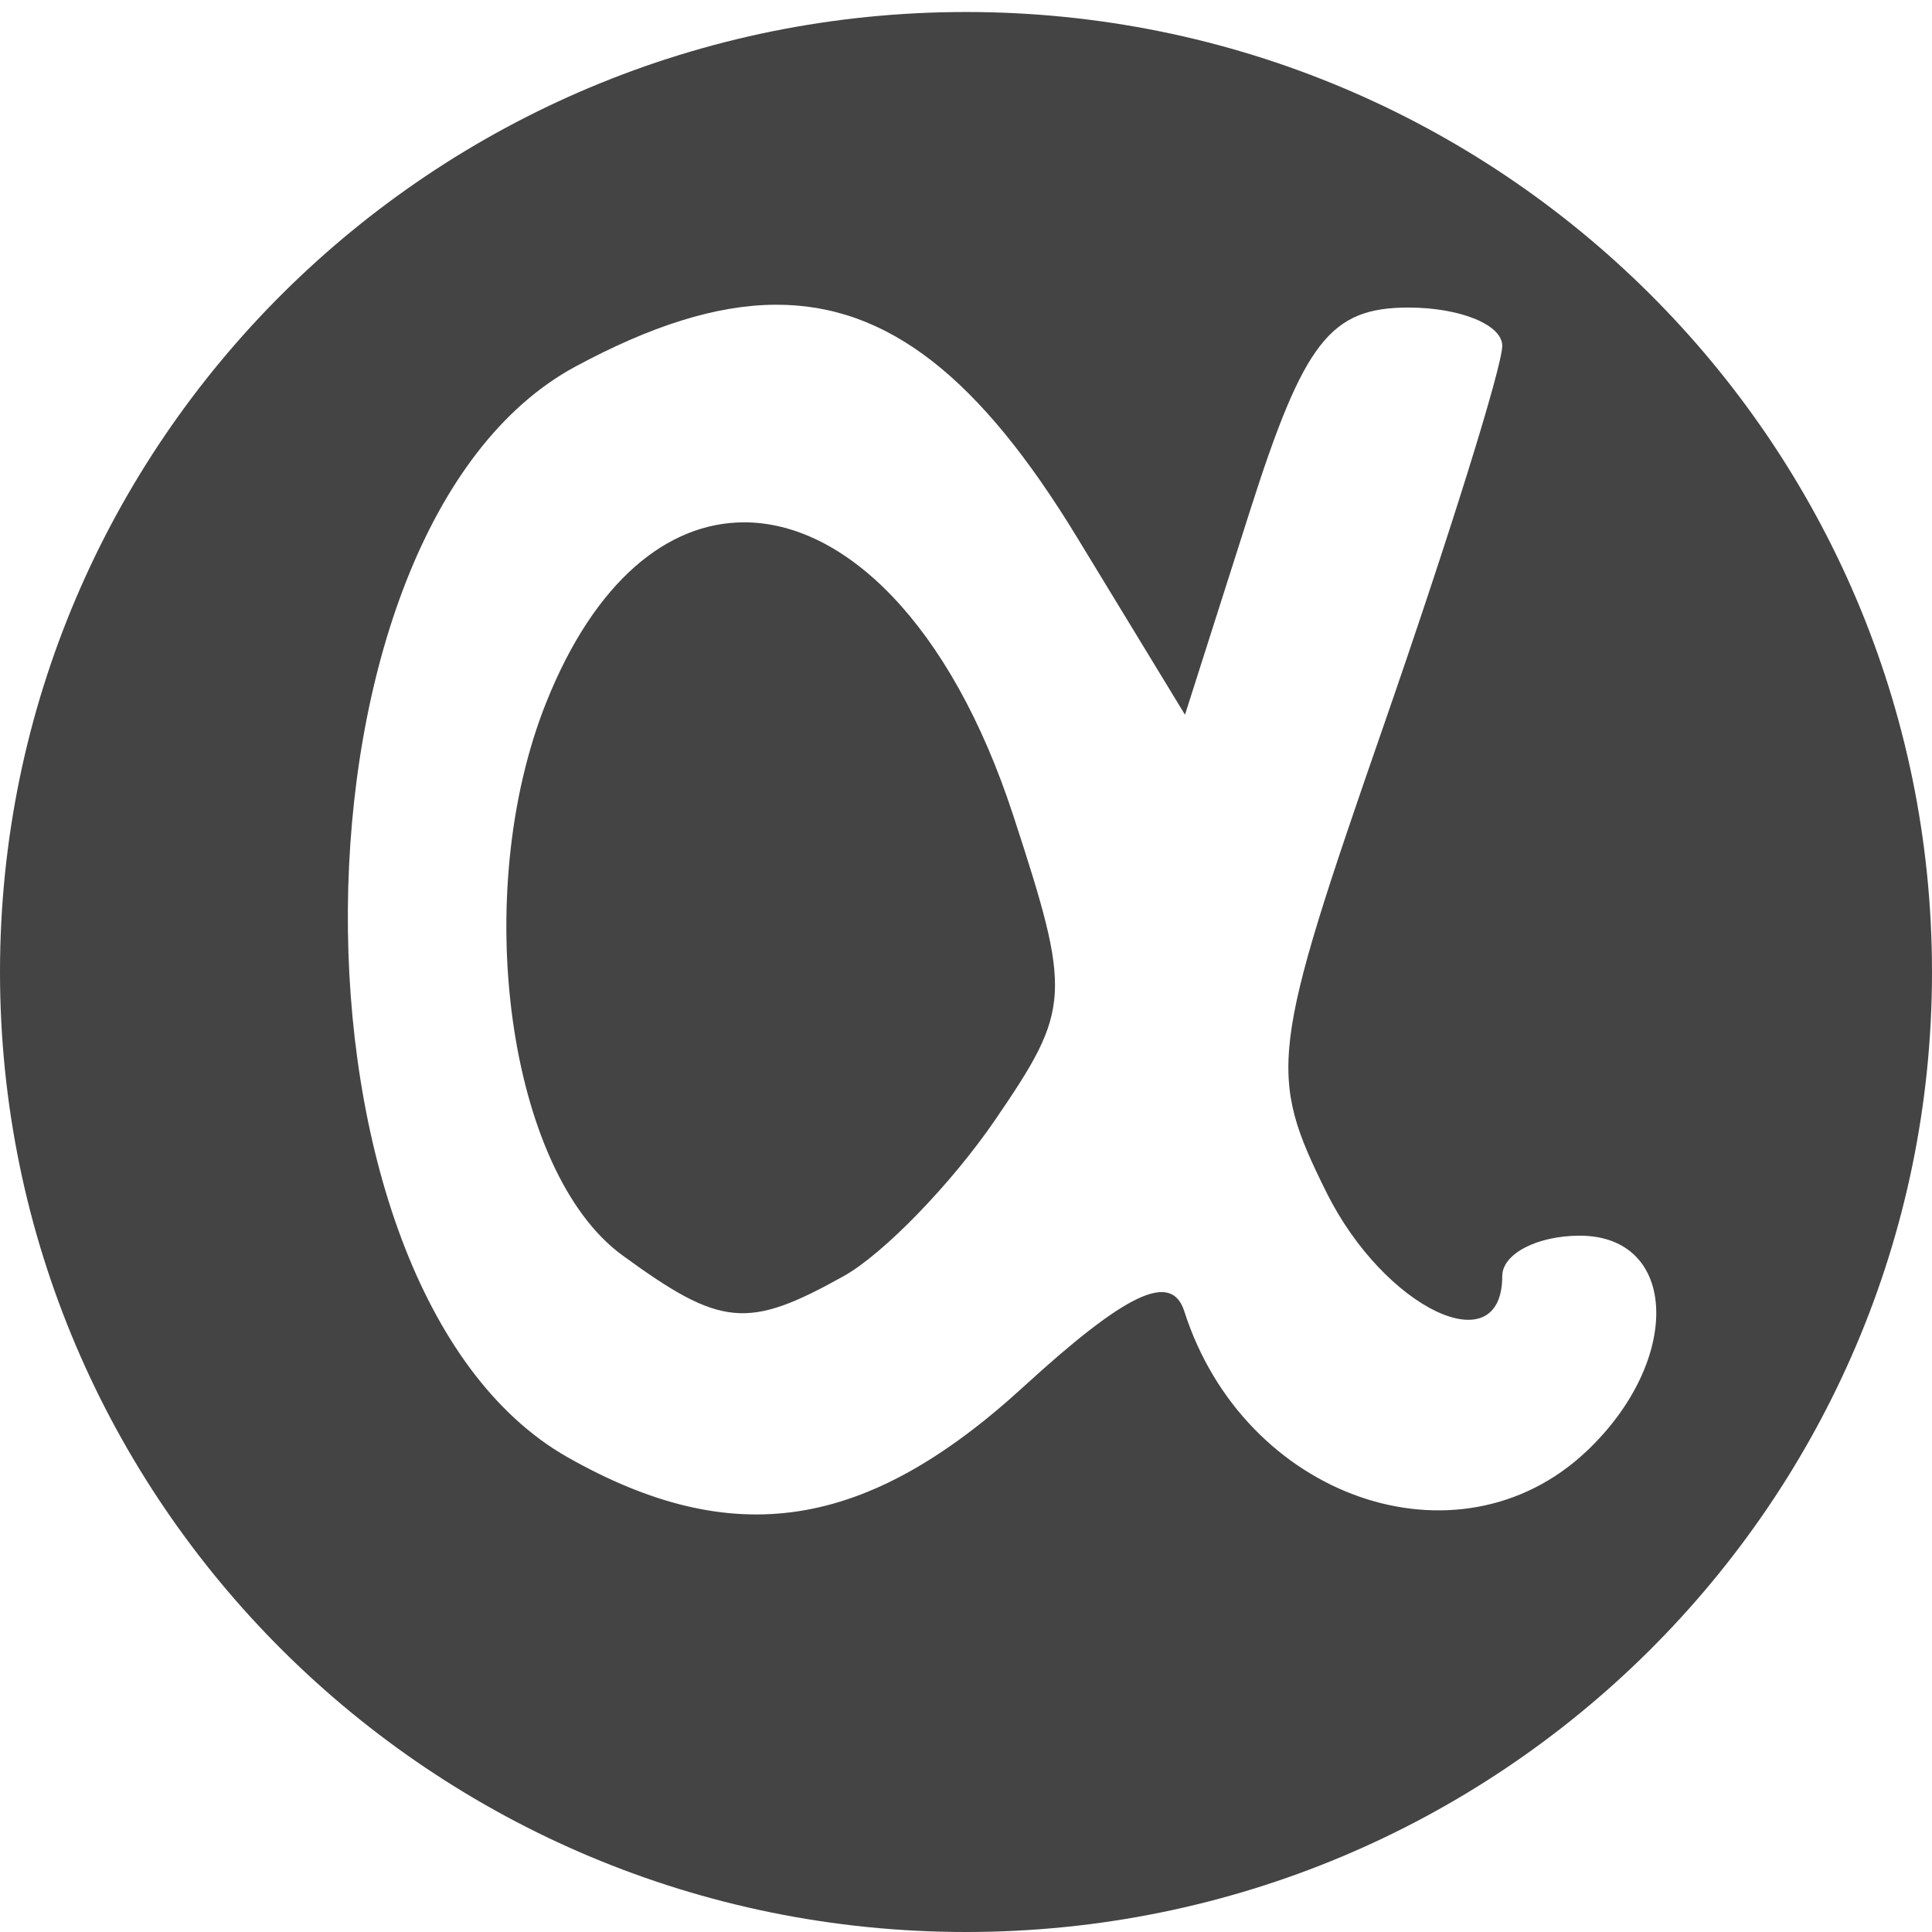
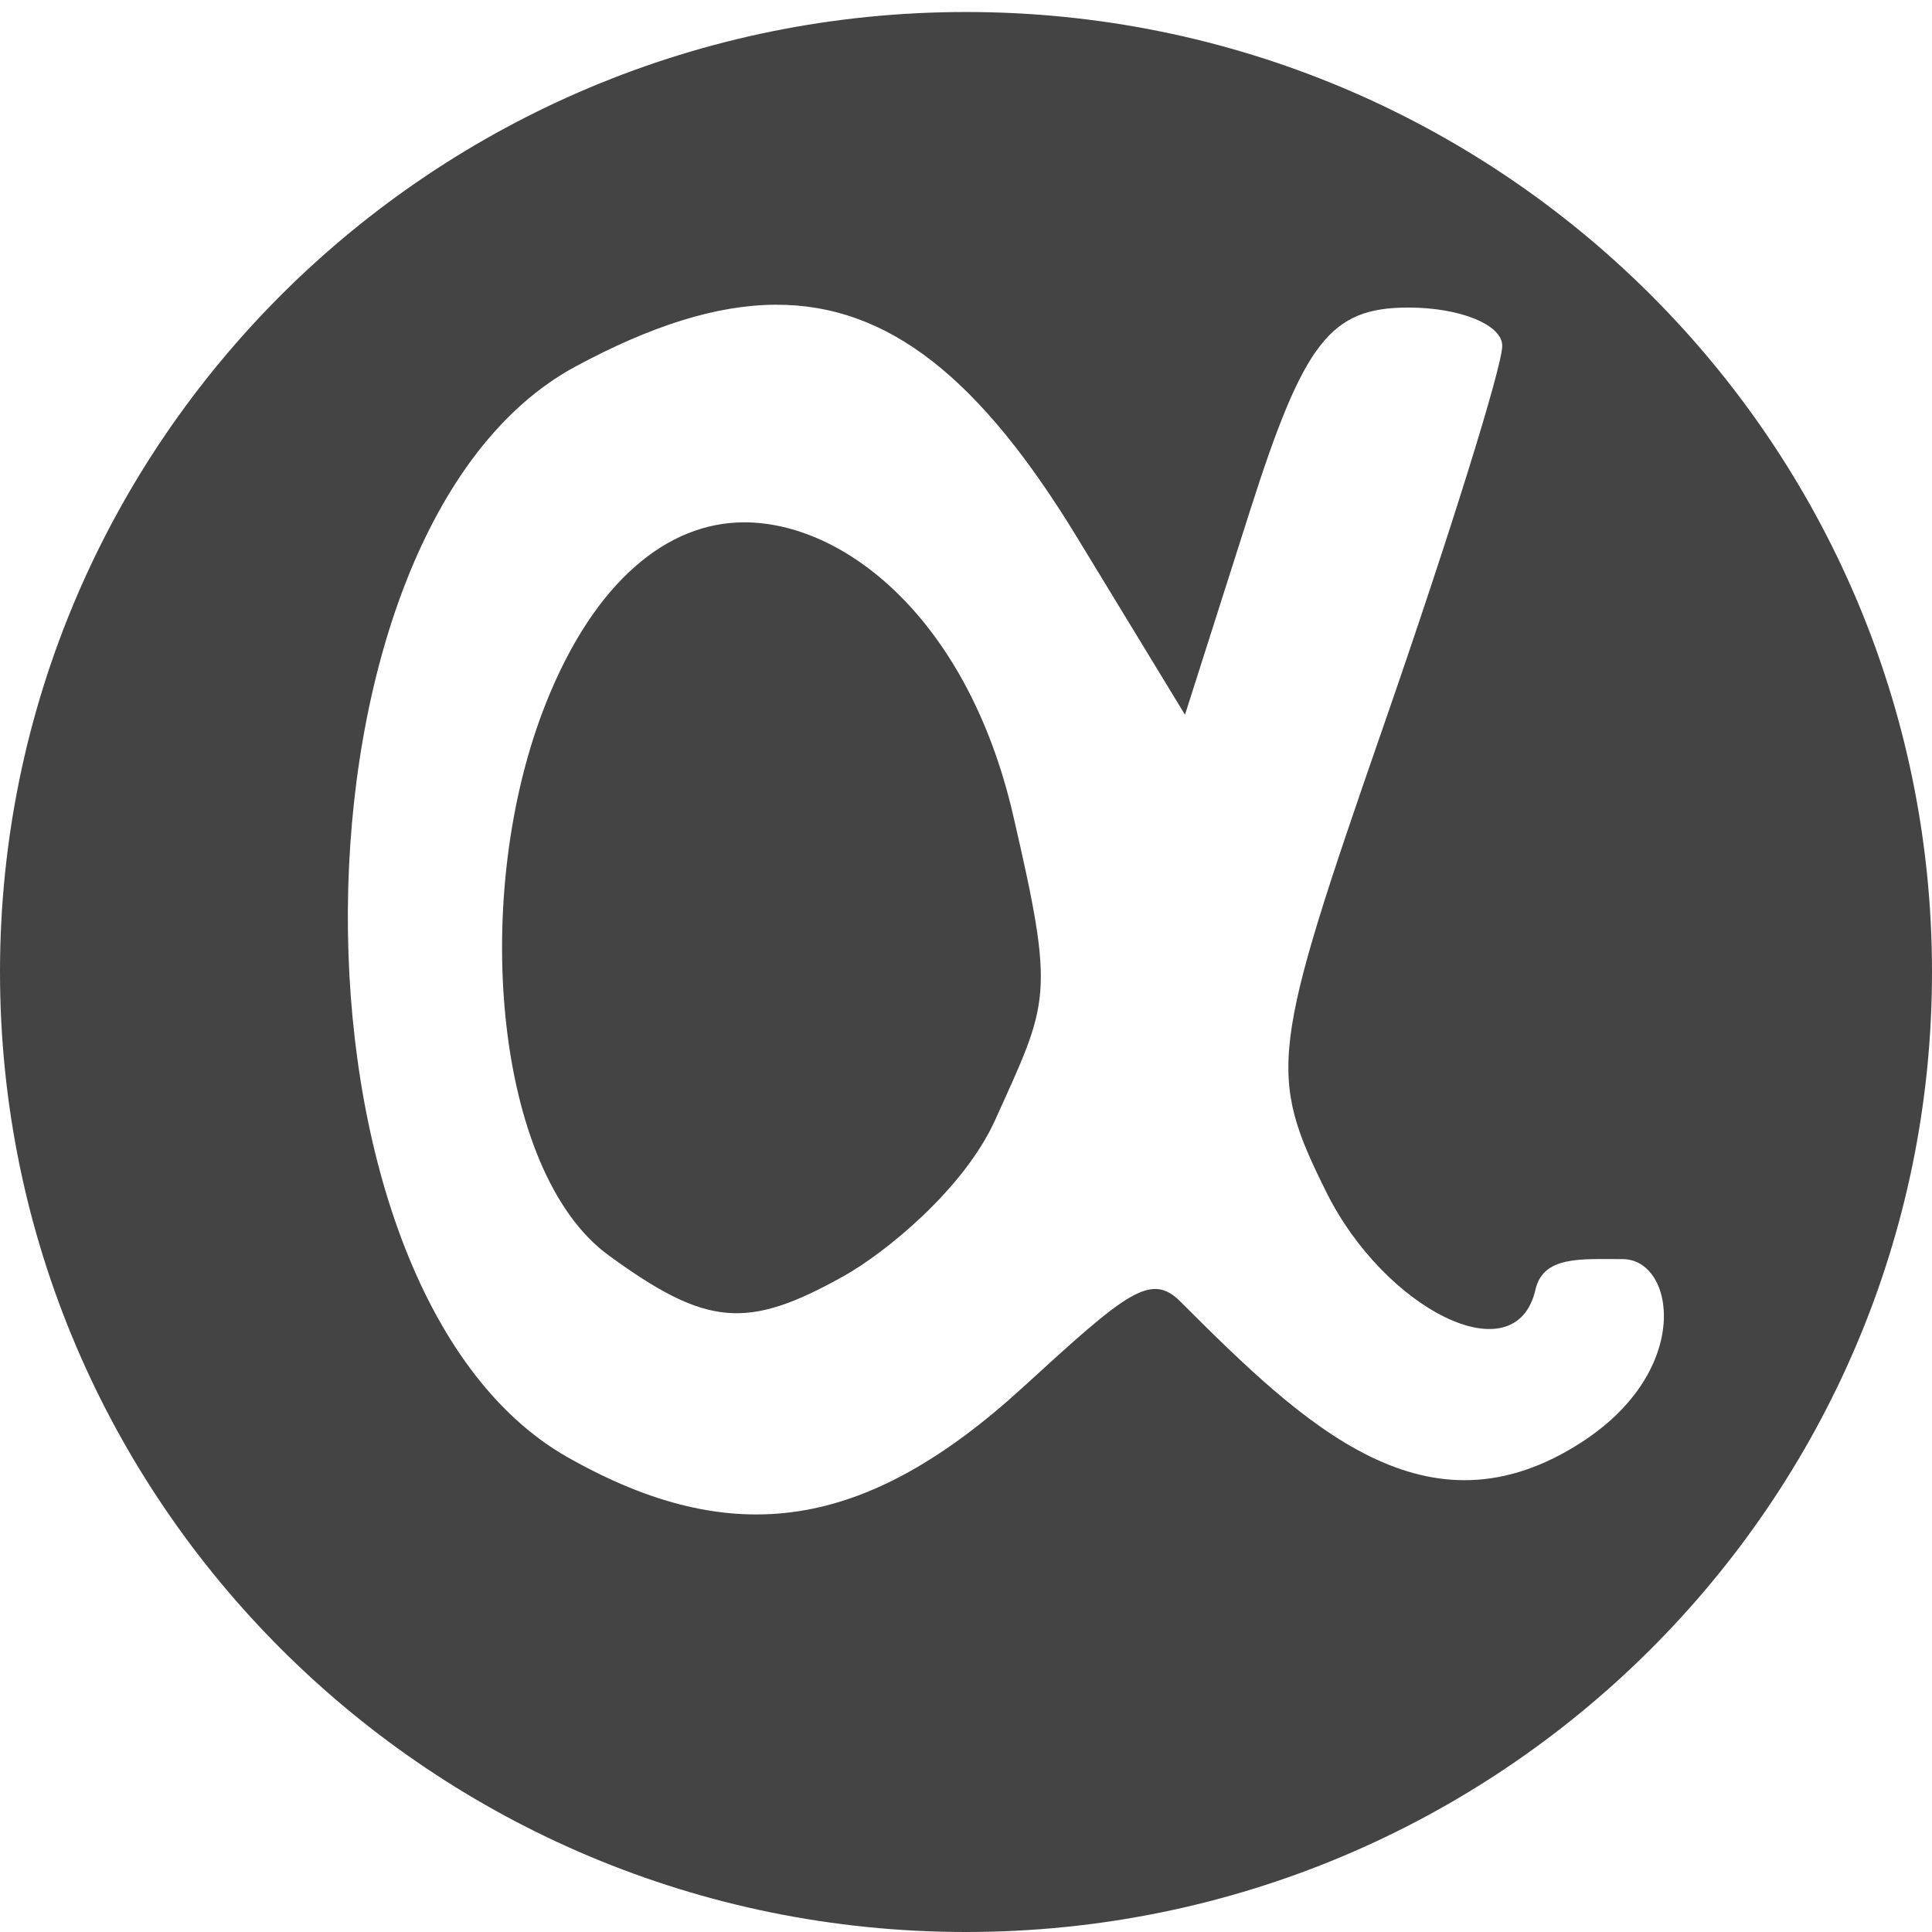
- <svg xmlns="http://www.w3.org/2000/svg" width="1000" height="1000" id="svg2" version="1.1">
+ <svg xmlns="http://www.w3.org/2000/svg" version="1.1" width="1000" height="1000" id="svg2">
  <defs id="defs4" />
-   <g id="layer1" transform="translate(0,-52.36218)">
-     <path style="fill:#444444;fill-opacity:1" d="M 500,58.575 C 223.858,58.575 0,281.046 0,555.468 0,829.891 223.858,1052.362 500,1052.362 776.142,1052.362 1000,829.891 1000,555.468 1000,281.046 776.142,58.575 500,58.575 z M 401.224,210.094 c 58.679,-0.357 106.256,38.254 156.289,120.457 l 55.835,91.756 33.588,-105.392 c 28.023,-87.909 41.66,-105.361 82.122,-105.361 26.678,0 48.502,8.898 48.502,19.786 0,10.888 -27.652,99.456 -61.459,196.807 -58.676,168.961 -60.043,179.907 -29.58,241.287 29.952,60.35 91.039,89.489 91.039,43.424 0,-11.488 18.03,-20.905 40.082,-20.905 51.243,0 53.248,64.709 3.449,111.667 -66.437,62.647 -177.198,24.05 -208.085,-72.498 -6.632,-20.73 -29.836,-9.83 -83.395,39.169 -81.23,74.312 -150.017,84.922 -235.769,36.373 -153.813,-87.082 -150.973,-481.069 4.07,-564.608 38.793,-20.902 72.575,-31.776 103.312,-31.962 z M 384.85,322.723 c -39.262,0.164 -76.871,30.254 -102.007,92.937 -39.774,99.185 -20.044,243.129 39.274,286.42 51.077,37.276 64.776,38.57 114.56,10.809 20.56,-11.465 55.877,-47.895 78.486,-80.978 39.311,-57.523 39.715,-64.439 9.197,-157.762 C 491.945,375.025 436.96,322.506 384.85,322.723 z" id="path3113" />
+   <g transform="translate(0,-52.36218)" id="layer1">
+     <path d="M 500,58.575 C 223.858,58.575 0,281.046 0,555.468 0,829.891 223.858,1052.362 500,1052.362 776.142,1052.362 1000,829.891 1000,555.468 1000,281.046 776.142,58.575 500,58.575 z M 401.224,210.094 c 58.679,-0.357 106.256,38.254 156.289,120.457 l 55.835,91.756 33.588,-105.392 c 28.023,-87.909 41.66,-105.361 82.122,-105.361 26.678,0 48.502,8.898 48.502,19.786 0,10.888 -27.652,99.456 -61.459,196.807 -58.676,168.961 -60.043,179.907 -29.58,241.287 29.952,60.35 97.876,95.385 108.212,50.495 4.041,-17.549 23.081,-15.854 45.133,-15.854 26.999,0 36.539,57.107 -20.795,94.494 -80.579,52.546 -143.863,-8.275 -208.085,-72.498 -15.39,-15.39 -27.816,-4.779 -81.375,44.22 -81.23,74.312 -150.017,84.922 -235.769,36.373 -153.813,-87.082 -150.973,-481.069 4.07,-564.608 38.793,-20.902 72.575,-31.776 103.312,-31.962 z M 384.85,322.723 c -39.262,0.164 -76.871,30.254 -102.007,92.937 -39.774,99.185 -27.187,243.129 32.131,286.42 51.077,37.276 71.919,38.57 121.703,10.809 20.56,-11.465 62.009,-44.452 78.486,-80.978 27.882,-61.809 31.144,-63.01 9.197,-157.762 C 500.827,372.549 436.96,322.506 384.85,322.723 z" id="path3113" style="fill:#444444;fill-opacity:1" />
  </g>
</svg>
